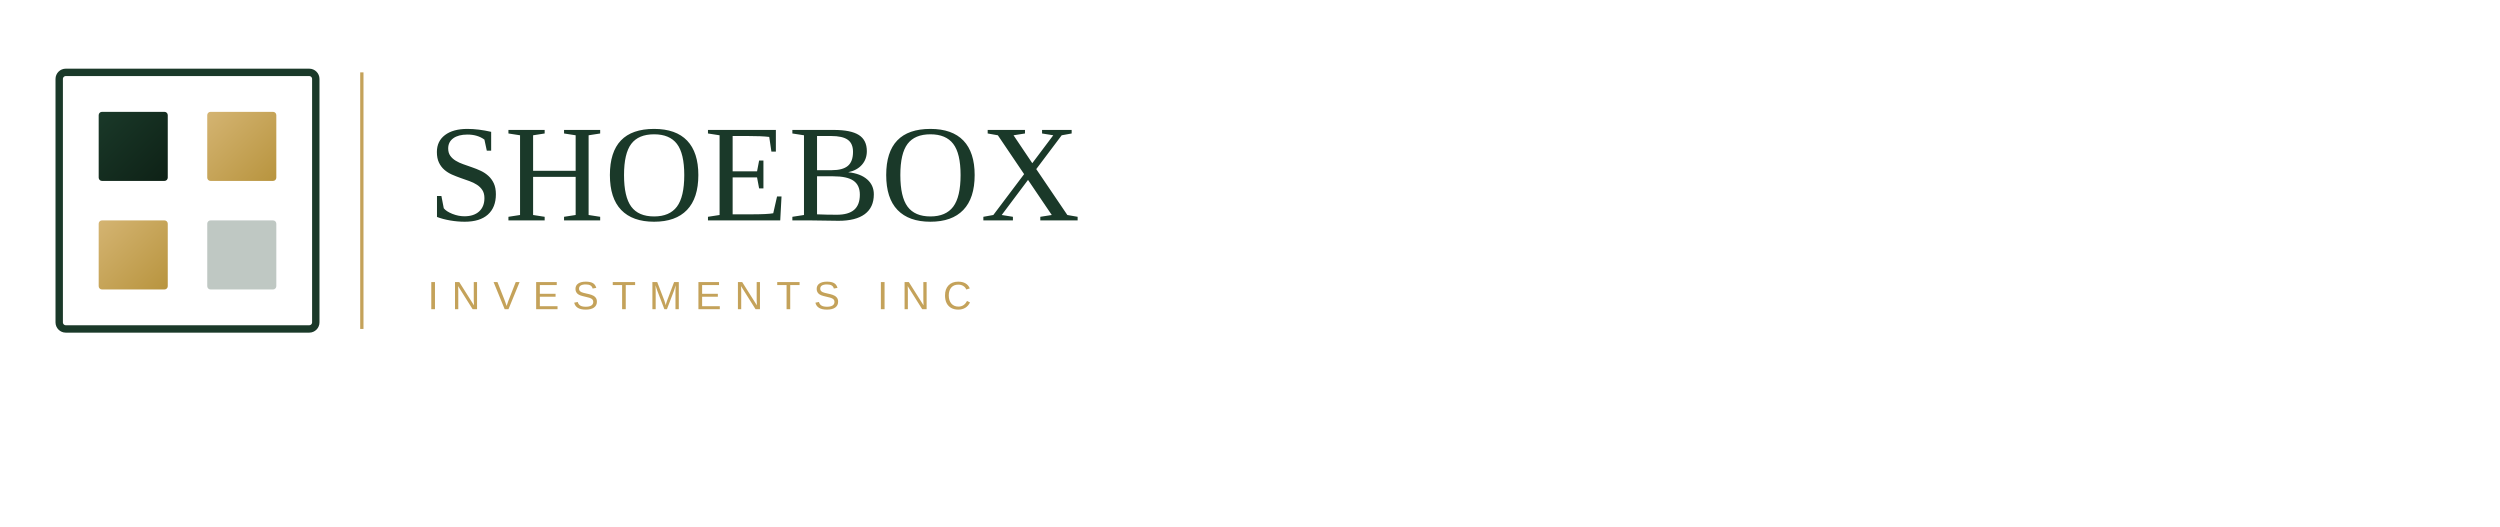
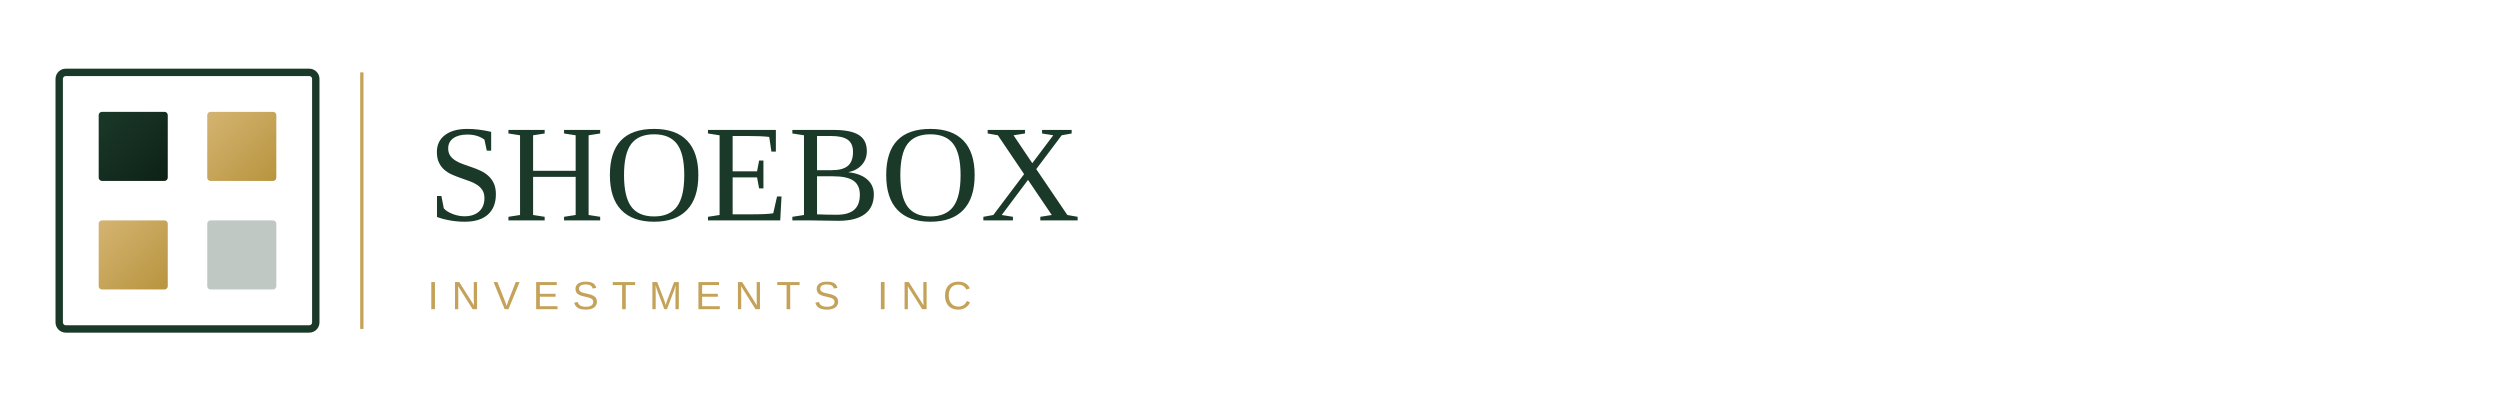
- <svg xmlns="http://www.w3.org/2000/svg" width="100%" viewBox="0 0 760 160" role="img">
+ <svg xmlns="http://www.w3.org/2000/svg" width="100%" viewBox="0 0 760 122" role="img">
  <defs>
    <linearGradient id="goldFill" x1="0%" y1="0%" x2="100%" y2="100%">
      <stop offset="0%" stop-color="#D4B472" />
      <stop offset="100%" stop-color="#B8943E" />
    </linearGradient>
    <linearGradient id="greenFill" x1="0%" y1="0%" x2="100%" y2="100%">
      <stop offset="0%" stop-color="#1A3929" />
      <stop offset="100%" stop-color="#0E2116" />
    </linearGradient>
  </defs>
  <g transform="translate(18 22)">
    <rect x="0" y="0" width="78" height="78" rx="2" fill="none" stroke="#1A3929" stroke-width="2.25" />
    <rect x="12" y="12" width="21" height="21" rx="1" fill="url(#greenFill)" />
    <rect x="45" y="12" width="21" height="21" rx="1" fill="url(#goldFill)" />
    <rect x="12" y="45" width="21" height="21" rx="1" fill="url(#goldFill)" />
    <rect x="45" y="45" width="21" height="21" rx="1" fill="#1A3929" opacity="0.28" />
    <line x1="92" y1="0" x2="92" y2="78" stroke="#C4A25A" stroke-width="1" />
    <text x="112" y="45" fill="#1A3929" font-family="Georgia, 'Times New Roman', serif" font-size="42" font-weight="400" textLength="252" lengthAdjust="spacingAndGlyphs">
      SHOEBOX
    </text>
    <text x="112" y="72" fill="#C4A25A" font-family="-apple-system, 'Helvetica Neue', Arial, sans-serif" font-size="12" font-weight="500" letter-spacing="4" textLength="252" lengthAdjust="spacingAndGlyphs">
      INVESTMENTS INC
    </text>
  </g>
</svg>
